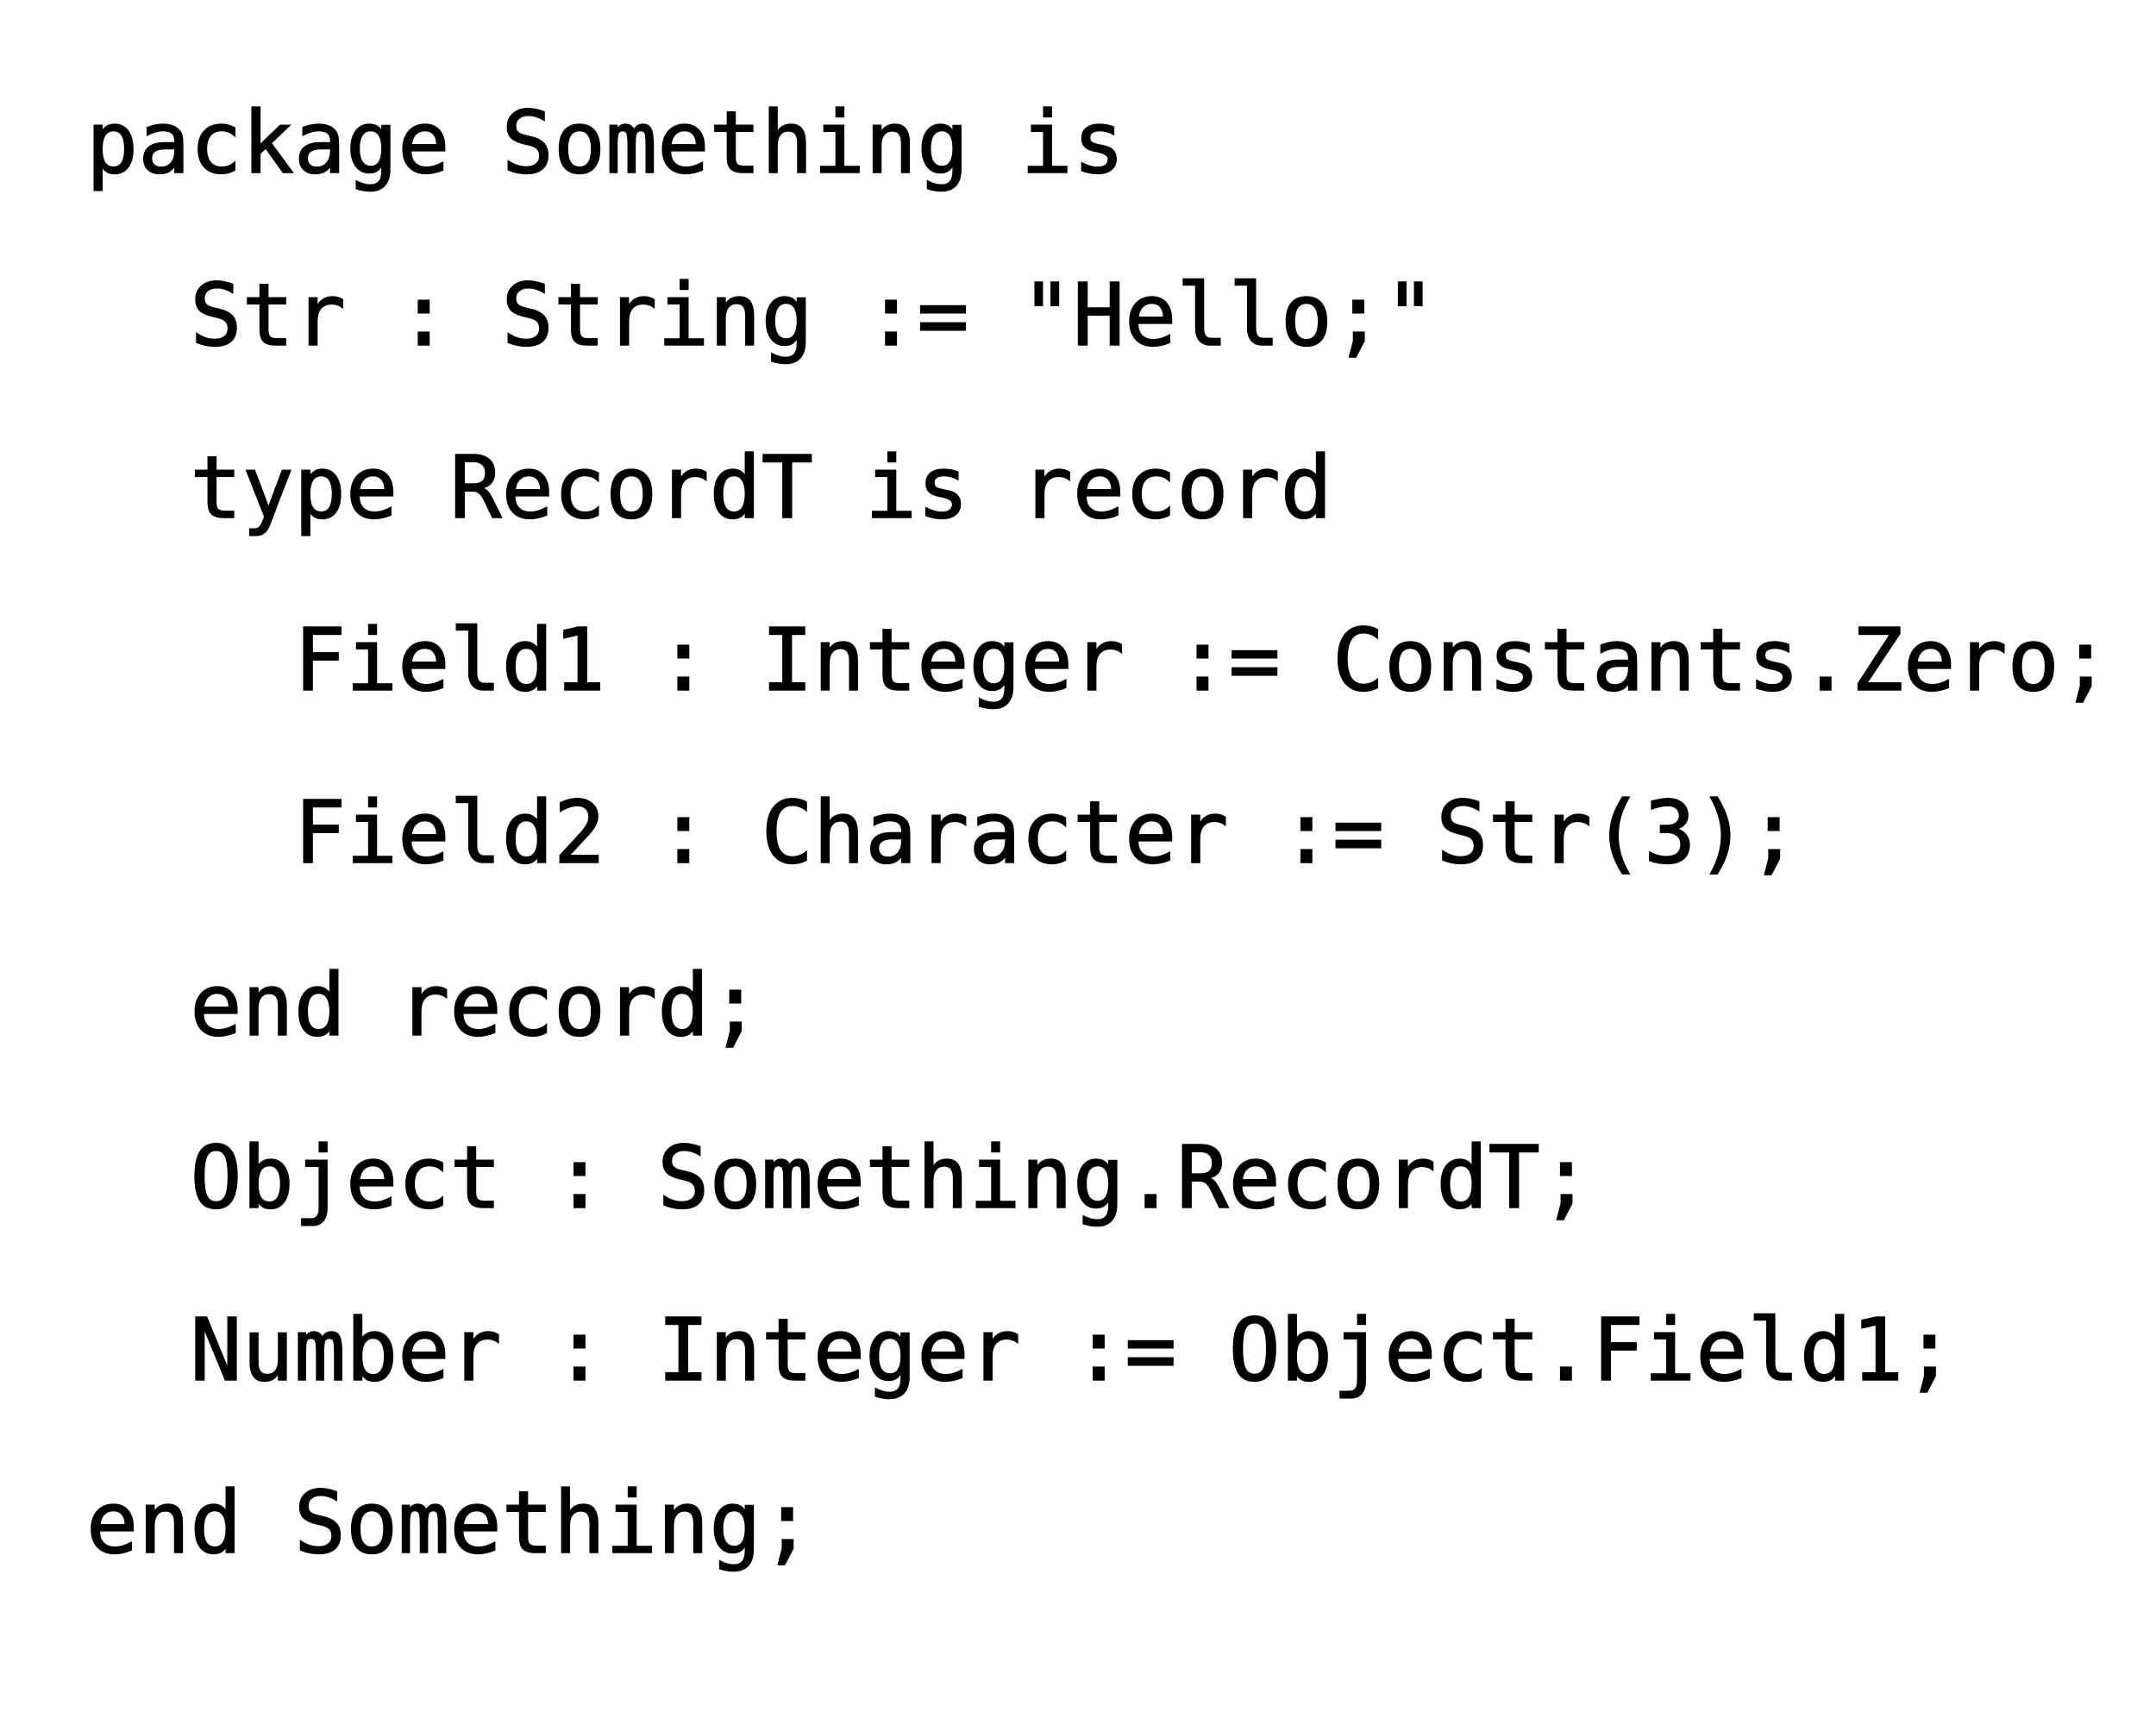
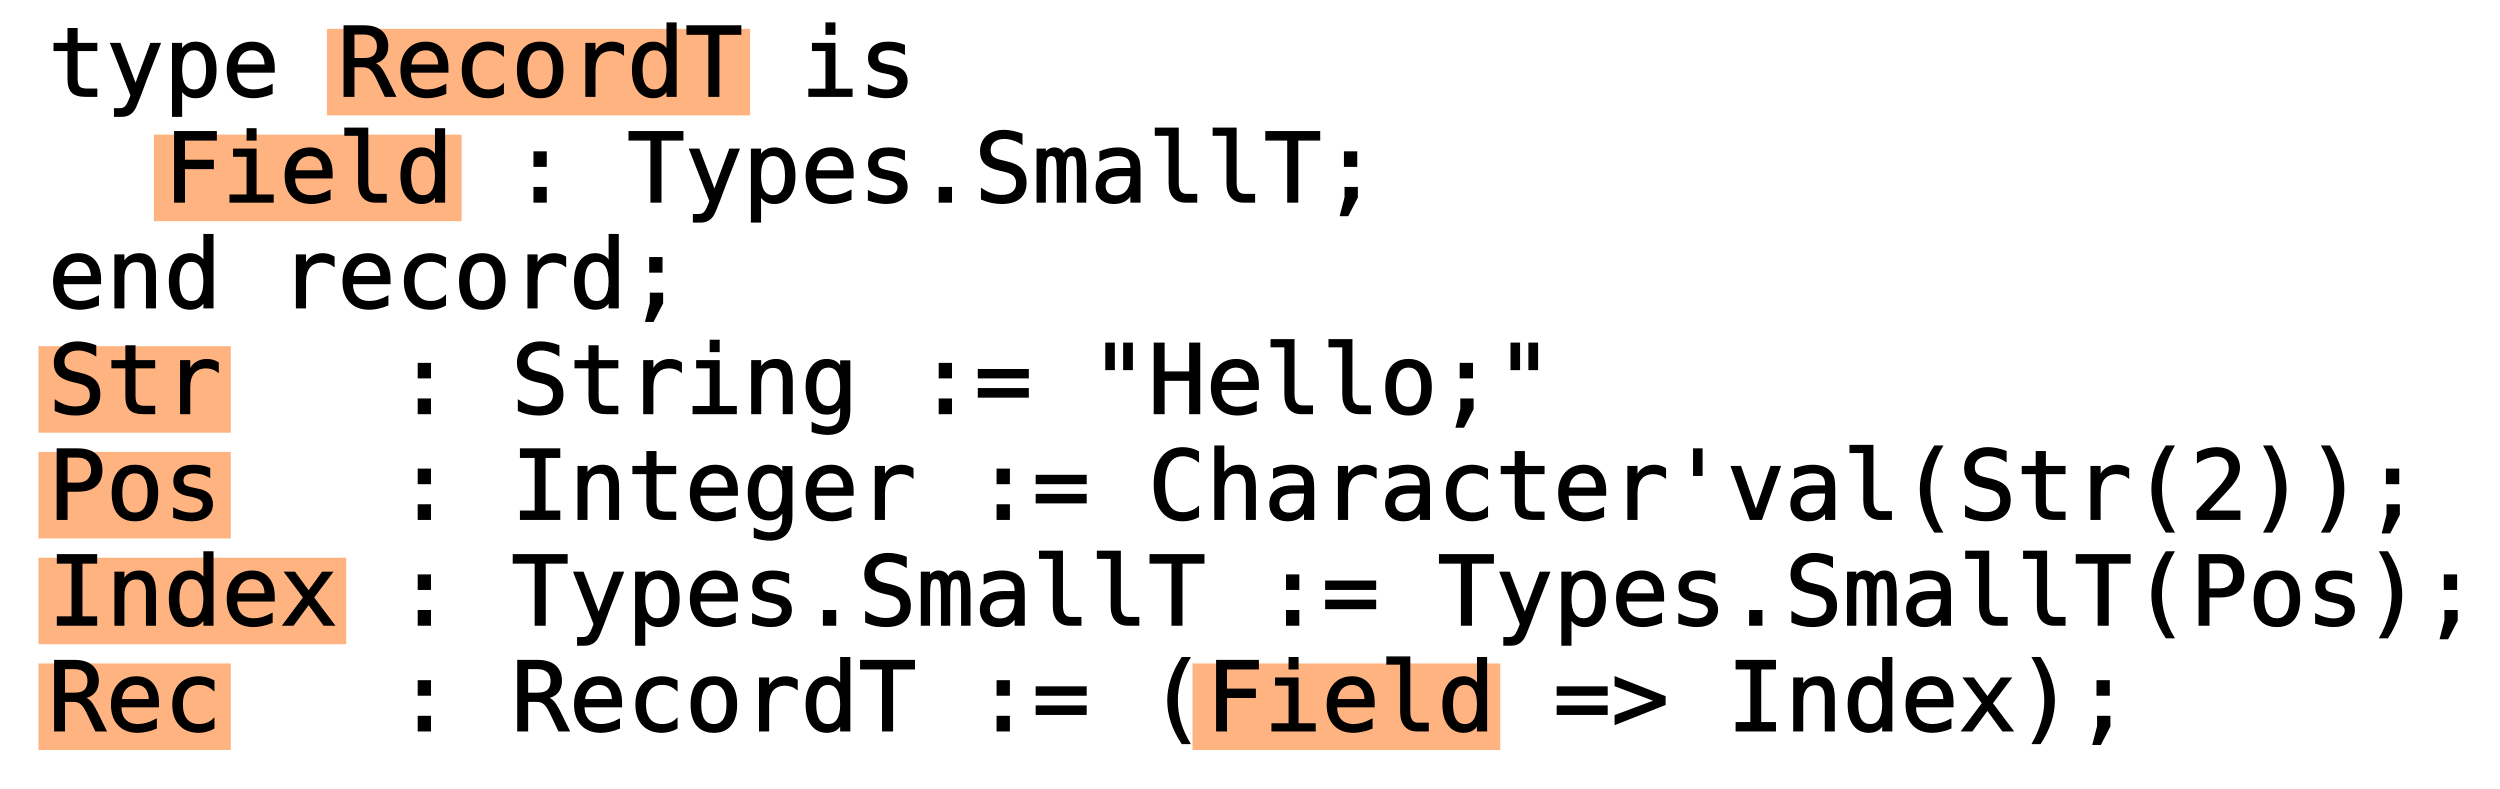
- <svg xmlns="http://www.w3.org/2000/svg" baseProfile="full" version="1.1" height="200" width="250">
-   <text xml:space="preserve" fill="#000000" stroke="#000000" stroke-width="0.15" text-align="left" font-size="10px" font-family="Monospace" font-weight="normal" x="10" y="20">package Something is</text>
-   <text xml:space="preserve" fill="#000000" stroke="#000000" stroke-width="0.15" text-align="left" font-size="10px" font-family="Monospace" font-weight="normal" x="10" y="40">  Str : String := "Hello;"</text>
-   <text xml:space="preserve" fill="#000000" stroke="#000000" stroke-width="0.15" text-align="left" font-size="10px" font-family="Monospace" font-weight="normal" x="10" y="60">  type RecordT is record</text>
-   <text xml:space="preserve" fill="#000000" stroke="#000000" stroke-width="0.15" text-align="left" font-size="10px" font-family="Monospace" font-weight="normal" x="10" y="80">    Field1 : Integer := Constants.Zero;</text>
-   <text xml:space="preserve" fill="#000000" stroke="#000000" stroke-width="0.15" text-align="left" font-size="10px" font-family="Monospace" font-weight="normal" x="10" y="100">    Field2 : Character := Str(3);</text>
-   <text xml:space="preserve" fill="#000000" stroke="#000000" stroke-width="0.15" text-align="left" font-size="10px" font-family="Monospace" font-weight="normal" x="10" y="120">  end record;</text>
-   <text xml:space="preserve" fill="#000000" stroke="#000000" stroke-width="0.15" text-align="left" font-size="10px" font-family="Monospace" font-weight="normal" x="10" y="140">  Object : Something.RecordT;</text>
-   <text xml:space="preserve" fill="#000000" stroke="#000000" stroke-width="0.15" text-align="left" font-size="10px" font-family="Monospace" font-weight="normal" x="10" y="160">  Number : Integer := Object.Field1;</text>
-   <text xml:space="preserve" fill="#000000" stroke="#000000" stroke-width="0.15" text-align="left" font-size="10px" font-family="Monospace" font-weight="normal" x="10" y="180">end Something;</text>
+ <svg xmlns="http://www.w3.org/2000/svg" baseProfile="full" version="1.1" height="82" width="260">
+   <rect fill="#ffb380" stroke="none" height="9" width="44.007" x="34.005" y="3" />
+   <text xml:space="preserve" fill="#000000" stroke="#000000" stroke-width="0.15" text-align="left" font-size="10px" font-family="Monospace" font-weight="normal" x="5" y="10">type RecordT is</text>
+   <rect fill="#ffb380" stroke="none" height="9" width="32.005" x="16.002" y="14" />
+   <text xml:space="preserve" fill="#000000" stroke="#000000" stroke-width="0.15" text-align="left" font-size="10px" font-family="Monospace" font-weight="normal" x="5" y="21">  Field : Types.SmallT;</text>
+   <text xml:space="preserve" fill="#000000" stroke="#000000" stroke-width="0.15" text-align="left" font-size="10px" font-family="Monospace" font-weight="normal" x="5" y="32">end record;</text>
+   <rect fill="#ffb380" stroke="none" height="9" width="20.003" x="4.0" y="36" />
+   <text xml:space="preserve" fill="#000000" stroke="#000000" stroke-width="0.15" text-align="left" font-size="10px" font-family="Monospace" font-weight="normal" x="5" y="43">Str   : String := "Hello;"</text>
+   <rect fill="#ffb380" stroke="none" height="9" width="20.003" x="4.0" y="47" />
+   <text xml:space="preserve" fill="#000000" stroke="#000000" stroke-width="0.15" text-align="left" font-size="10px" font-family="Monospace" font-weight="normal" x="5" y="54">Pos   : Integer := Character'val(Str(2));</text>
+   <rect fill="#ffb380" stroke="none" height="9" width="32.005" x="4.0" y="58" />
+   <text xml:space="preserve" fill="#000000" stroke="#000000" stroke-width="0.15" text-align="left" font-size="10px" font-family="Monospace" font-weight="normal" x="5" y="65">Index : Types.SmallT := Types.SmallT(Pos);</text>
+   <rect fill="#ffb380" stroke="none" height="9" width="20.003" x="4.0" y="69" />
+   <rect fill="#ffb380" stroke="none" height="9" width="32.005" x="124.02" y="69" />
+   <text xml:space="preserve" fill="#000000" stroke="#000000" stroke-width="0.15" text-align="left" font-size="10px" font-family="Monospace" font-weight="normal" x="5" y="76">Rec   : RecordT := (Field =&gt; Index);</text>
</svg>
